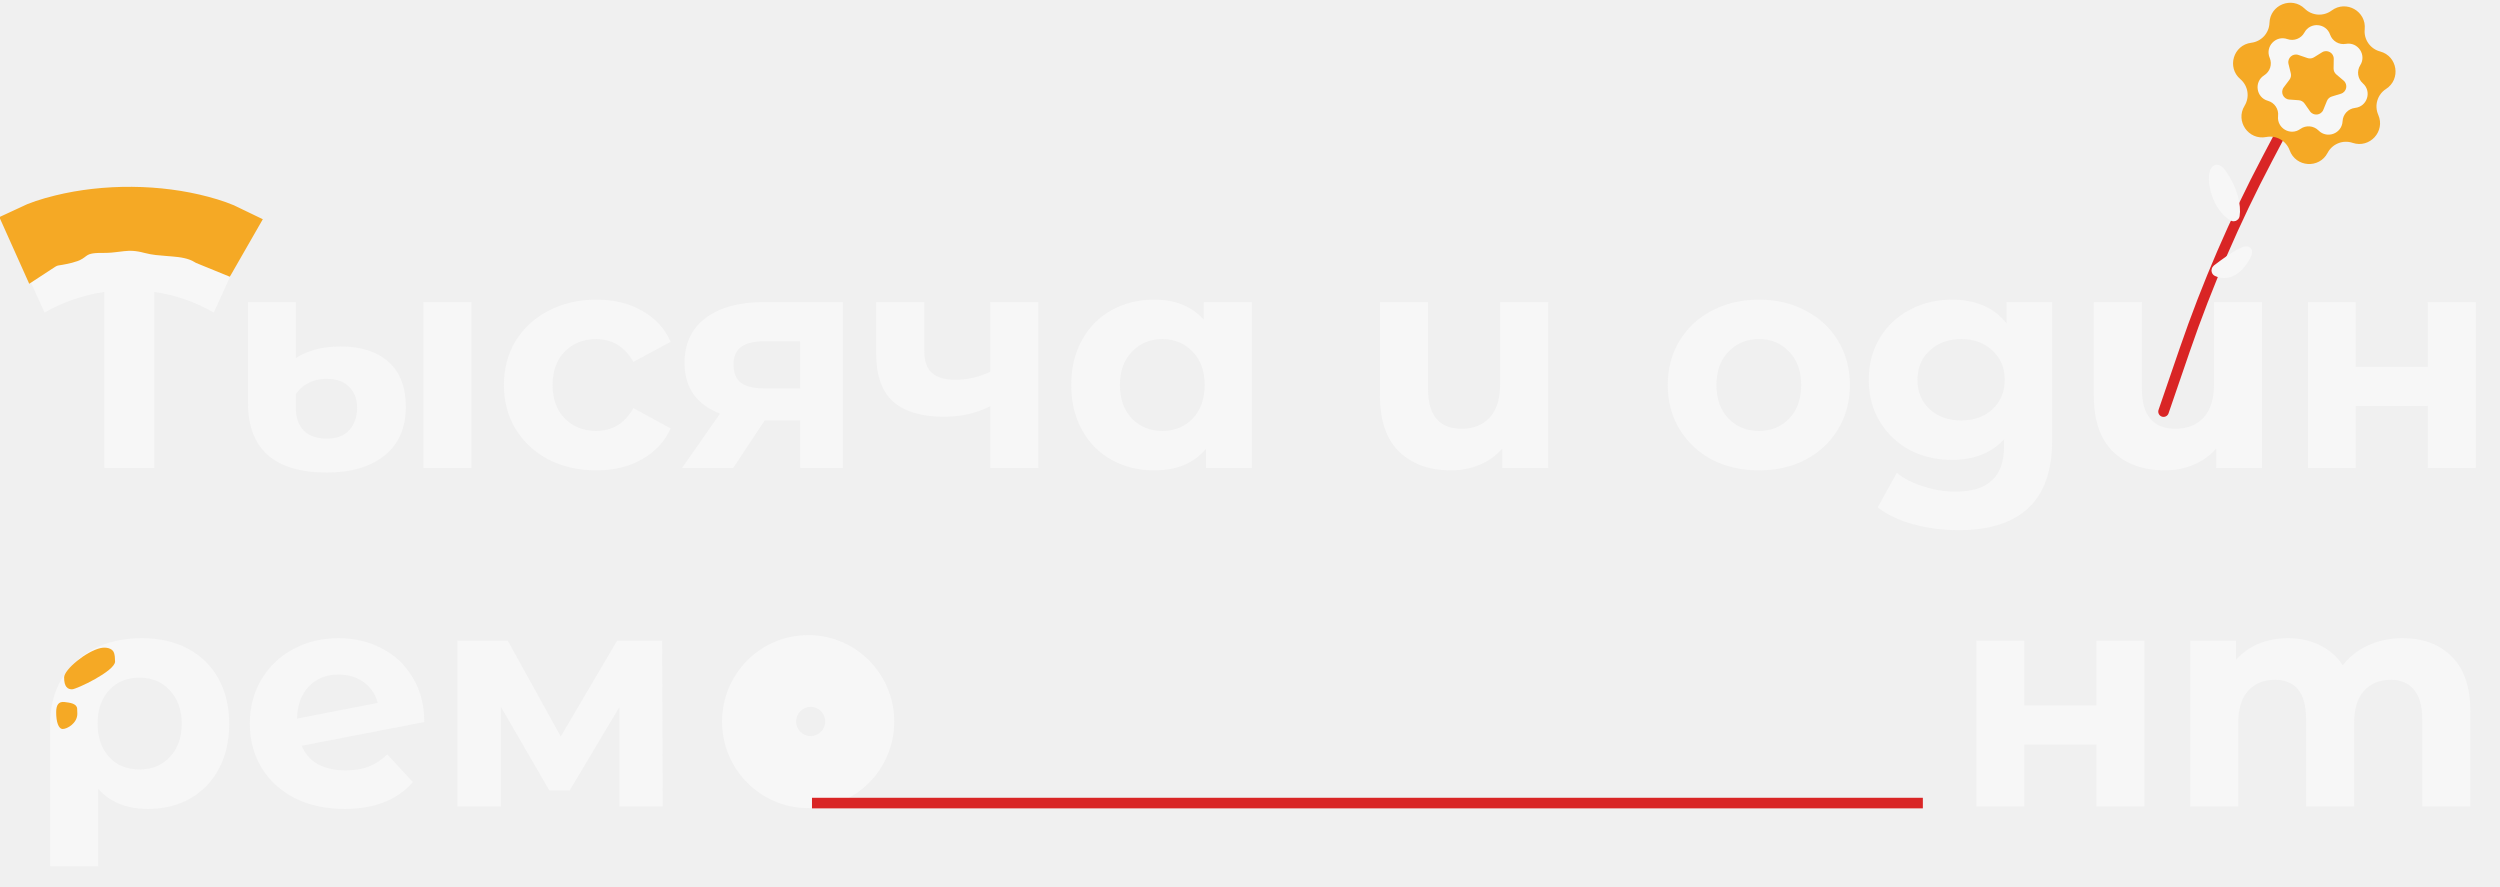
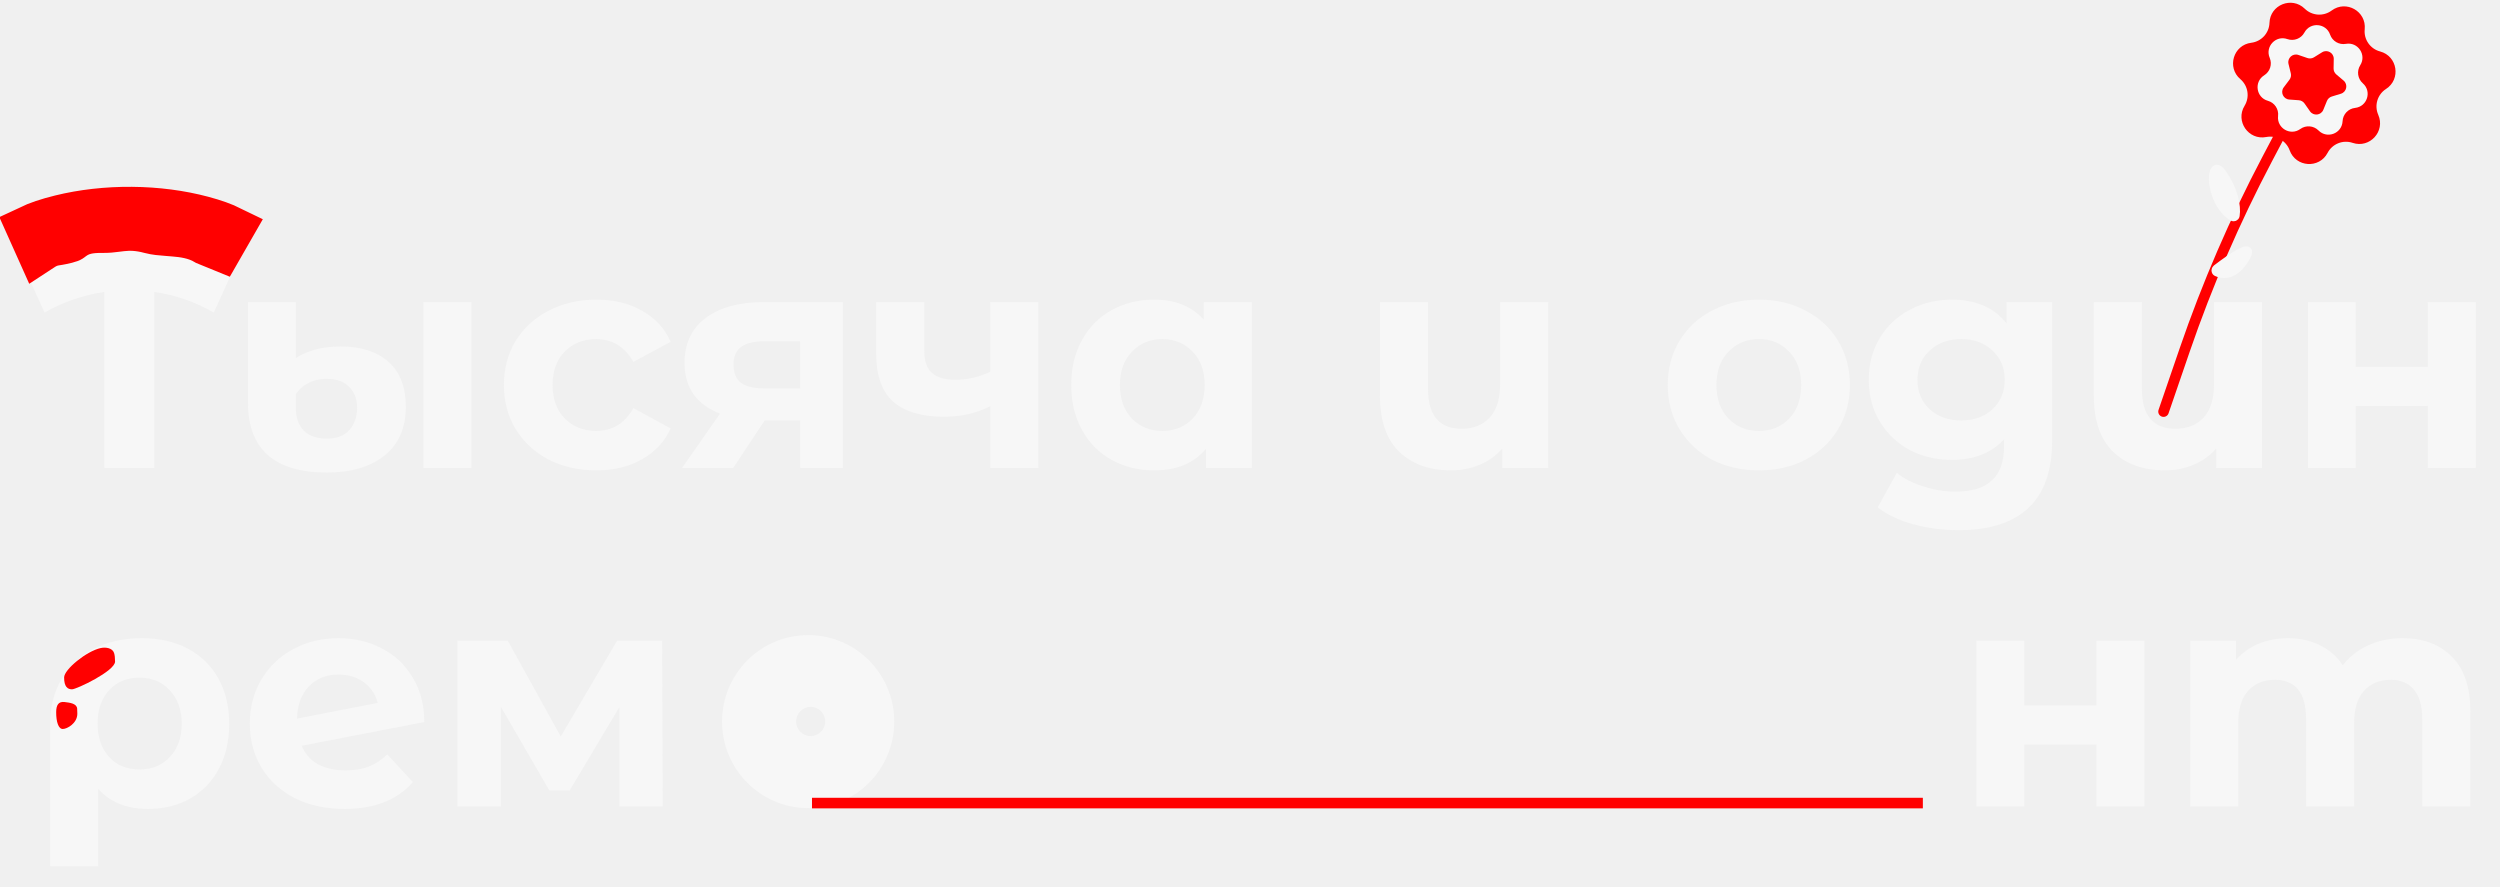
<svg xmlns="http://www.w3.org/2000/svg" width="671" height="238" viewBox="0 0 671 238" fill="none">
  <path fill-rule="evenodd" clip-rule="evenodd" d="M216.908 216.888C229.67 216.888 240.015 206.495 240.015 193.675C240.015 180.854 229.67 170.461 216.908 170.461C204.146 170.461 193.801 180.854 193.801 193.675C193.801 206.495 204.146 216.888 216.908 216.888ZM217.582 197.564C219.739 197.564 221.487 195.807 221.487 193.641C221.487 191.475 219.739 189.719 217.582 189.719C215.426 189.719 213.678 191.475 213.678 193.641C213.678 195.807 215.426 197.564 217.582 197.564Z" fill="#F7F7F7" />
  <path d="M57.374 83.896C52.411 81.028 47.089 79.181 41.409 78.354V125.586H28.009V78.354C22.329 79.181 16.98 81.028 11.962 83.896L7.412 73.887C11.383 71.516 15.684 69.724 20.316 68.51C24.948 67.297 29.719 66.691 34.627 66.691C39.59 66.691 44.387 67.297 49.02 68.51C53.707 69.724 58.008 71.516 61.924 73.887L57.374 83.896ZM87.743 126.827C80.684 126.827 75.39 125.255 71.861 122.112C68.331 118.968 66.567 114.336 66.567 108.215V81.084H79.388V96.138C80.656 95.256 82.311 94.511 84.351 93.905C86.447 93.298 88.818 92.995 91.465 92.995C96.924 92.995 101.198 94.374 104.286 97.131C107.374 99.888 108.919 103.914 108.919 109.208C108.919 114.833 107.016 119.189 103.211 122.277C99.406 125.31 94.25 126.827 87.743 126.827ZM113.634 81.084H126.538V125.586H113.634V81.084ZM87.743 117.728C90.39 117.728 92.403 116.956 93.781 115.412C95.16 113.868 95.849 111.855 95.849 109.373C95.849 107.057 95.132 105.21 93.698 103.831C92.32 102.397 90.307 101.68 87.66 101.68C85.785 101.68 84.131 102.066 82.697 102.838C81.318 103.555 80.215 104.548 79.388 105.816V109.456C79.388 112.048 80.105 114.088 81.539 115.577C82.973 117.011 85.04 117.728 87.743 117.728ZM160.064 126.248C155.321 126.248 151.047 125.283 147.242 123.353C143.492 121.367 140.542 118.638 138.391 115.163C136.296 111.689 135.248 107.746 135.248 103.335C135.248 98.923 136.296 94.98 138.391 91.506C140.542 88.032 143.492 85.33 147.242 83.4C151.047 81.414 155.321 80.422 160.064 80.422C164.751 80.422 168.832 81.414 172.306 83.4C175.835 85.33 178.4 88.115 179.999 91.754L169.99 97.131C167.674 93.05 164.337 91.01 159.981 91.01C156.617 91.01 153.832 92.113 151.626 94.318C149.421 96.524 148.318 99.53 148.318 103.335C148.318 107.14 149.421 110.145 151.626 112.351C153.832 114.557 156.617 115.66 159.981 115.66C164.393 115.66 167.729 113.619 169.99 109.539L179.999 114.998C178.4 118.527 175.835 121.285 172.306 123.27C168.832 125.255 164.751 126.248 160.064 126.248ZM226.249 81.084V125.586H214.751V112.847H205.238L196.801 125.586H183.07L193.244 111.028C190.156 109.814 187.785 108.077 186.13 105.816C184.531 103.5 183.731 100.715 183.731 97.462C183.731 92.223 185.606 88.197 189.356 85.385C193.161 82.517 198.373 81.084 204.99 81.084H226.249ZM205.238 91.589C202.481 91.589 200.385 92.085 198.952 93.078C197.573 94.07 196.884 95.669 196.884 97.875C196.884 100.081 197.545 101.708 198.869 102.756C200.248 103.748 202.315 104.245 205.073 104.245H214.751V91.589H205.238ZM278.686 81.084V125.586H265.782V109.042C262.032 110.917 257.896 111.855 253.374 111.855C247.364 111.855 242.814 110.504 239.726 107.802C236.693 105.044 235.176 100.798 235.176 95.063V81.084H248.08V94.236C248.08 96.938 248.77 98.895 250.148 100.109C251.582 101.322 253.623 101.929 256.27 101.929C259.633 101.929 262.804 101.212 265.782 99.778V81.084H278.686ZM335.993 81.084V125.586H323.668V120.457C320.469 124.318 315.837 126.248 309.771 126.248C305.58 126.248 301.775 125.31 298.356 123.435C294.992 121.56 292.345 118.886 290.415 115.412C288.485 111.937 287.52 107.912 287.52 103.335C287.52 98.758 288.485 94.732 290.415 91.258C292.345 87.784 294.992 85.109 298.356 83.234C301.775 81.359 305.58 80.422 309.771 80.422C315.451 80.422 319.89 82.214 323.089 85.798V81.084H335.993ZM312.004 115.66C315.258 115.66 317.96 114.557 320.111 112.351C322.261 110.09 323.337 107.085 323.337 103.335C323.337 99.585 322.261 96.607 320.111 94.401C317.96 92.14 315.258 91.01 312.004 91.01C308.696 91.01 305.966 92.14 303.815 94.401C301.664 96.607 300.589 99.585 300.589 103.335C300.589 107.085 301.664 110.09 303.815 112.351C305.966 114.557 308.696 115.66 312.004 115.66ZM415.537 81.084V125.586H403.212V120.375C401.558 122.305 399.517 123.766 397.091 124.759C394.72 125.751 392.183 126.248 389.481 126.248C383.636 126.248 378.976 124.566 375.502 121.202C372.083 117.838 370.373 112.847 370.373 106.23V81.084H383.277V104.327C383.277 111.496 386.282 115.081 392.293 115.081C395.437 115.081 397.946 114.088 399.821 112.103C401.696 110.062 402.633 107.057 402.633 103.087V81.084H415.537ZM472.107 126.248C467.42 126.248 463.201 125.283 459.452 123.353C455.757 121.367 452.862 118.638 450.766 115.163C448.671 111.689 447.623 107.746 447.623 103.335C447.623 98.923 448.671 94.98 450.766 91.506C452.862 88.032 455.757 85.33 459.452 83.4C463.201 81.414 467.42 80.422 472.107 80.422C476.795 80.422 480.986 81.414 484.681 83.4C488.375 85.33 491.271 88.032 493.366 91.506C495.462 94.98 496.509 98.923 496.509 103.335C496.509 107.746 495.462 111.689 493.366 115.163C491.271 118.638 488.375 121.367 484.681 123.353C480.986 125.283 476.795 126.248 472.107 126.248ZM472.107 115.66C475.416 115.66 478.118 114.557 480.214 112.351C482.365 110.09 483.44 107.085 483.44 103.335C483.44 99.585 482.365 96.607 480.214 94.401C478.118 92.14 475.416 91.01 472.107 91.01C468.799 91.01 466.069 92.14 463.918 94.401C461.768 96.607 460.692 99.585 460.692 103.335C460.692 107.085 461.768 110.09 463.918 112.351C466.069 114.557 468.799 115.66 472.107 115.66ZM550.797 81.084V118.141C550.797 126.303 548.674 132.369 544.428 136.339C540.182 140.31 533.978 142.295 525.816 142.295C521.515 142.295 517.434 141.771 513.574 140.723C509.714 139.676 506.515 138.159 503.979 136.174L509.107 126.909C510.982 128.454 513.353 129.667 516.221 130.549C519.088 131.487 521.956 131.955 524.824 131.955C529.29 131.955 532.572 130.935 534.667 128.895C536.818 126.909 537.893 123.876 537.893 119.796V117.893C534.529 121.588 529.842 123.435 523.831 123.435C519.75 123.435 516 122.553 512.581 120.788C509.217 118.968 506.543 116.432 504.558 113.178C502.572 109.925 501.58 106.175 501.58 101.929C501.58 97.682 502.572 93.932 504.558 90.679C506.543 87.425 509.217 84.916 512.581 83.151C516 81.332 519.75 80.422 523.831 80.422C530.283 80.422 535.191 82.545 538.555 86.791V81.084H550.797ZM526.395 112.847C529.814 112.847 532.599 111.855 534.75 109.869C536.956 107.829 538.059 105.182 538.059 101.929C538.059 98.675 536.956 96.055 534.75 94.07C532.599 92.03 529.814 91.01 526.395 91.01C522.976 91.01 520.164 92.03 517.958 94.07C515.752 96.055 514.649 98.675 514.649 101.929C514.649 105.182 515.752 107.829 517.958 109.869C520.164 111.855 522.976 112.847 526.395 112.847ZM607.146 81.084V125.586H594.821V120.375C593.167 122.305 591.127 123.766 588.7 124.759C586.329 125.751 583.792 126.248 581.09 126.248C575.245 126.248 570.585 124.566 567.111 121.202C563.692 117.838 561.982 112.847 561.982 106.23V81.084H574.886V104.327C574.886 111.496 577.892 115.081 583.902 115.081C587.046 115.081 589.555 114.088 591.43 112.103C593.305 110.062 594.242 107.057 594.242 103.087V81.084H607.146ZM619.446 81.084H632.267V98.454H651.623V81.084H664.527V125.586H651.623V108.96H632.267V125.586H619.446V81.084Z" fill="#F7F7F7" />
-   <path d="M616.19 28.125L608.504 42.712C599.818 59.195 592.417 76.324 586.368 93.946L580.695 110.473" stroke="#D92525" stroke-width="2.84" stroke-linecap="round" />
-   <rect x="217.938" y="214.125" width="298.156" height="2.84" fill="#D92525" />
+   <path d="M616.19 28.125L608.504 42.712C599.818 59.195 592.417 76.324 586.368 93.946L580.695 110.473" stroke="#FF0000" stroke-width="2.84" stroke-linecap="round" />
+   <rect x="217.938" y="214.125" width="298.156" height="2.84" fill="#FF0000" />
  <path d="M596.422 46.376C599.61 50.825 600.473 55.339 600.058 57.857C599.988 58.285 599.514 58.475 599.149 58.239C592.441 53.89 592.978 41.57 596.422 46.376Z" fill="#F7F7F7" stroke="#F7F7F7" stroke-width="2.13" />
  <path d="M602.625 69.466C599.854 74.048 596.705 73.959 594.939 73.101C594.527 72.902 594.524 72.359 594.886 72.08C599.126 68.813 605.68 64.414 602.625 69.466Z" fill="#F7F7F7" stroke="#F7F7F7" stroke-width="2.13" />
-   <path d="M625.818 2.824C629.705 -0.07 635.179 3.036 634.687 7.857V7.857C634.409 10.585 636.158 13.11 638.81 13.809V13.809C643.497 15.044 644.481 21.259 640.405 23.881V23.881C638.099 25.365 637.215 28.307 638.322 30.816V30.816C640.279 35.249 636.033 39.894 631.442 38.343V38.343C628.844 37.464 625.993 38.608 624.722 41.038V41.038C622.475 45.332 616.196 44.908 614.547 40.351V40.351C613.614 37.772 610.942 36.256 608.25 36.778V36.778C603.492 37.699 599.908 32.525 602.443 28.395V28.395C603.877 26.057 603.397 23.023 601.311 21.243V21.243C597.624 18.098 599.434 12.07 604.244 11.477V11.477C606.966 11.141 609.038 8.874 609.129 6.133V6.133C609.29 1.289 615.131 -1.054 618.594 2.337V2.337C620.554 4.255 623.618 4.462 625.818 2.824V2.824Z" fill="#F5A925" />
+   <path d="M625.818 2.824C629.705 -0.07 635.179 3.036 634.687 7.857V7.857C634.409 10.585 636.158 13.11 638.81 13.809V13.809C643.497 15.044 644.481 21.259 640.405 23.881V23.881C638.099 25.365 637.215 28.307 638.322 30.816V30.816C640.279 35.249 636.033 39.894 631.442 38.343V38.343C628.844 37.464 625.993 38.608 624.722 41.038V41.038C622.475 45.332 616.196 44.908 614.547 40.351V40.351C613.614 37.772 610.942 36.256 608.25 36.778V36.778C603.492 37.699 599.908 32.525 602.443 28.395V28.395C603.877 26.057 603.397 23.023 601.311 21.243V21.243C597.624 18.098 599.434 12.07 604.244 11.477V11.477C606.966 11.141 609.038 8.874 609.129 6.133V6.133C609.29 1.289 615.131 -1.054 618.594 2.337V2.337C620.554 4.255 623.618 4.462 625.818 2.824V2.824Z" fill="#FF0000" />
  <path d="M629.632 11.771C632.866 11.192 635.247 14.733 633.49 17.509V17.509C632.495 19.081 632.792 21.142 634.19 22.369V22.369C636.659 24.536 635.375 28.605 632.109 28.962V28.962C630.26 29.164 628.834 30.682 628.746 32.539V32.539C628.591 35.822 624.609 37.355 622.293 35.023V35.023C620.983 33.704 618.907 33.535 617.4 34.625V34.625C614.737 36.55 611.056 34.393 611.435 31.129V31.129C611.649 29.281 610.487 27.553 608.696 27.054V27.054C605.53 26.173 604.922 21.95 607.71 20.211V20.211C609.287 19.227 609.914 17.24 609.187 15.529V15.529C607.903 12.505 610.825 9.395 613.923 10.491V10.491C615.676 11.111 617.62 10.363 618.505 8.727V8.727C620.068 5.837 624.321 6.184 625.396 9.289V9.289C626.005 11.046 627.801 12.099 629.632 11.771V11.771Z" fill="#F7F7F7" />
-   <path d="M623.252 14.03C624.629 13.176 626.406 14.184 626.378 15.805L626.335 18.375C626.324 18.991 626.591 19.578 627.061 19.974L629.025 21.633C630.264 22.679 629.854 24.68 628.304 25.155L625.846 25.908C625.258 26.088 624.782 26.523 624.55 27.093L623.579 29.474C622.967 30.975 620.937 31.203 620.006 29.876L618.53 27.771C618.177 27.267 617.617 26.949 617.003 26.904L614.439 26.717C612.822 26.599 611.978 24.738 612.952 23.444L614.499 21.389C614.868 20.898 614.998 20.266 614.851 19.669L614.237 17.172C613.85 15.598 615.358 14.22 616.89 14.747L619.322 15.582C619.904 15.782 620.544 15.71 621.067 15.386L623.252 14.03Z" fill="#F5A925" />
+   <path d="M623.252 14.03C624.629 13.176 626.406 14.184 626.378 15.805L626.335 18.375C626.324 18.991 626.591 19.578 627.061 19.974L629.025 21.633C630.264 22.679 629.854 24.68 628.304 25.155L625.846 25.908C625.258 26.088 624.782 26.523 624.55 27.093L623.579 29.474C622.967 30.975 620.937 31.203 620.006 29.876L618.53 27.771C618.177 27.267 617.617 26.949 617.003 26.904L614.439 26.717C612.822 26.599 611.978 24.738 612.952 23.444L614.499 21.389C614.868 20.898 614.998 20.266 614.851 19.669L614.237 17.172C613.85 15.598 615.358 14.22 616.89 14.747L619.322 15.582C619.904 15.782 620.544 15.71 621.067 15.386L623.252 14.03Z" fill="#FF0000" />
  <path d="M38.025 171.289C42.768 171.289 46.904 172.226 50.433 174.101C53.962 175.976 56.692 178.651 58.622 182.125C60.552 185.599 61.517 189.652 61.517 194.285C61.517 198.807 60.607 202.805 58.787 206.279C56.968 209.698 54.403 212.372 51.095 214.302C47.786 216.177 43.981 217.115 39.679 217.115C33.999 217.115 29.56 215.323 26.362 211.738V232.5H13.458V194.367C13.458 189.79 14.478 185.765 16.518 182.29C18.559 178.816 21.426 176.114 25.121 174.184C28.816 172.254 33.117 171.289 38.025 171.289ZM37.446 206.527C40.81 206.527 43.54 205.396 45.635 203.135C47.731 200.875 48.778 197.924 48.778 194.285C48.778 190.59 47.731 187.612 45.635 185.351C43.54 183.035 40.81 181.877 37.446 181.877C34.082 181.877 31.352 183.007 29.257 185.268C27.216 187.529 26.196 190.507 26.196 194.202C26.196 197.897 27.216 200.875 29.257 203.135C31.297 205.396 34.027 206.527 37.446 206.527ZM92.778 206.775C95.094 206.775 97.135 206.444 98.899 205.782C100.719 205.066 102.401 203.963 103.945 202.474L110.811 209.918C106.62 214.716 100.498 217.115 92.447 217.115C87.429 217.115 82.99 216.15 79.13 214.22C75.269 212.234 72.291 209.505 70.196 206.031C68.1 202.556 67.053 198.614 67.053 194.202C67.053 189.845 68.073 185.93 70.113 182.456C72.209 178.927 75.049 176.197 78.633 174.267C82.273 172.282 86.354 171.289 90.876 171.289C95.122 171.289 98.982 172.199 102.456 174.019C105.93 175.783 108.688 178.375 110.728 181.794C112.824 185.158 113.871 189.156 113.871 193.788L80.949 200.158C81.887 202.363 83.348 204.018 85.334 205.121C87.374 206.224 89.855 206.775 92.778 206.775ZM90.876 181.05C87.622 181.05 84.975 182.097 82.935 184.193C80.894 186.289 79.819 189.184 79.709 192.878L101.381 188.66C100.774 186.344 99.533 184.496 97.659 183.118C95.784 181.739 93.523 181.05 90.876 181.05ZM166.22 216.453V189.818L152.903 212.152H147.443L134.457 189.735V216.453H122.793V171.951H136.276L150.504 197.676L165.641 171.951H177.718L177.884 216.453H166.22Z" fill="#F7F7F7" />
  <path d="M530.49 171.951H543.311V189.322H562.667V171.951H575.571V216.453H562.667V199.827H543.311V216.453H530.49V171.951ZM644.834 171.289C650.404 171.289 654.816 172.943 658.069 176.252C661.378 179.506 663.032 184.414 663.032 190.976V216.453H650.128V192.961C650.128 189.432 649.384 186.812 647.895 185.103C646.461 183.338 644.393 182.456 641.691 182.456C638.658 182.456 636.259 183.449 634.494 185.434C632.73 187.364 631.847 190.259 631.847 194.119V216.453H618.943V192.961C618.943 185.958 616.131 182.456 610.506 182.456C607.528 182.456 605.157 183.449 603.392 185.434C601.628 187.364 600.745 190.259 600.745 194.119V216.453H587.841V171.951H600.166V177.079C601.821 175.204 603.834 173.77 606.205 172.778C608.631 171.785 611.278 171.289 614.146 171.289C617.289 171.289 620.129 171.923 622.666 173.191C625.202 174.405 627.243 176.197 628.787 178.568C630.607 176.252 632.895 174.46 635.652 173.191C638.465 171.923 641.525 171.289 644.834 171.289Z" fill="#F7F7F7" />
-   <path d="M10.454 67.236L7.746 61.193C10.101 60.077 12.703 59.197 16.265 58.322C22.188 56.864 28.73 56.122 35.376 56.178C42.023 56.234 48.508 57.086 54.324 58.638C57.56 59.501 59.961 60.365 62.105 61.418L59.079 66.693L55.324 65.158C52.34 63.354 48.958 63.014 46.782 62.825C46.147 62.77 45.565 62.725 45.025 62.683C43.13 62.536 41.746 62.43 40.352 62.058C37.097 61.189 34.853 61.174 32.636 61.415C32.105 61.472 31.645 61.532 31.213 61.588C30.032 61.742 29.056 61.868 27.382 61.854C25.817 61.841 24.366 61.923 23.037 62.243C21.457 62.624 20.368 63.263 19.537 63.875C18.944 64.312 18.975 64.307 18.976 64.306C18.976 64.306 18.974 64.306 18.949 64.32C18.946 64.322 18.93 64.33 18.898 64.345C18.865 64.36 18.81 64.384 18.728 64.415C18.561 64.477 18.282 64.568 17.846 64.675C16.736 64.948 16.087 65.07 15.696 65.135C15.538 65.161 15.427 65.177 15.291 65.198C15.236 65.206 15.176 65.215 15.108 65.226L15.103 65.226C14.92 65.254 14.547 65.311 14.136 65.412C13.037 65.681 12.23 66.117 11.607 66.496C11.304 66.68 10.902 66.943 10.454 67.236Z" fill="white" stroke="#F5A925" stroke-width="12.068" />
-   <path d="M30.883 177.558C30.883 180.106 20.514 185.012 19.337 185.012C18.161 185.012 17.208 184.366 17.208 181.817C17.208 179.708 23.169 174.77 27.036 173.934C28.395 173.64 30.179 173.926 30.611 175.248C30.792 175.804 30.883 176.563 30.883 177.558Z" fill="#F5A925" />
-   <path d="M20.757 191.562C20.757 194.11 18.029 195.66 16.853 195.66C15.677 195.66 15.078 193.727 15.078 191.178C15.078 189.265 15.678 188.223 17.33 188.425C18.71 188.593 20.572 188.793 20.71 190.177C20.744 190.522 20.757 190.973 20.757 191.562Z" fill="#F5A925" />
+   <path d="M10.454 67.236L7.746 61.193C10.101 60.077 12.703 59.197 16.265 58.322C22.188 56.864 28.73 56.122 35.376 56.178C42.023 56.234 48.508 57.086 54.324 58.638C57.56 59.501 59.961 60.365 62.105 61.418L59.079 66.693L55.324 65.158C52.34 63.354 48.958 63.014 46.782 62.825C46.147 62.77 45.565 62.725 45.025 62.683C43.13 62.536 41.746 62.43 40.352 62.058C37.097 61.189 34.853 61.174 32.636 61.415C32.105 61.472 31.645 61.532 31.213 61.588C30.032 61.742 29.056 61.868 27.382 61.854C25.817 61.841 24.366 61.923 23.037 62.243C21.457 62.624 20.368 63.263 19.537 63.875C18.944 64.312 18.975 64.307 18.976 64.306C18.976 64.306 18.974 64.306 18.949 64.32C18.946 64.322 18.93 64.33 18.898 64.345C18.865 64.36 18.81 64.384 18.728 64.415C18.561 64.477 18.282 64.568 17.846 64.675C16.736 64.948 16.087 65.07 15.696 65.135C15.538 65.161 15.427 65.177 15.291 65.198C15.236 65.206 15.176 65.215 15.108 65.226L15.103 65.226C14.92 65.254 14.547 65.311 14.136 65.412C13.037 65.681 12.23 66.117 11.607 66.496C11.304 66.68 10.902 66.943 10.454 67.236Z" fill="white" stroke="#FF0000" stroke-width="12.068" />
+   <path d="M30.883 177.558C30.883 180.106 20.514 185.012 19.337 185.012C18.161 185.012 17.208 184.366 17.208 181.817C17.208 179.708 23.169 174.77 27.036 173.934C28.395 173.64 30.179 173.926 30.611 175.248C30.792 175.804 30.883 176.563 30.883 177.558Z" fill="#FF0000" />
+   <path d="M20.757 191.562C20.757 194.11 18.029 195.66 16.853 195.66C15.677 195.66 15.078 193.727 15.078 191.178C15.078 189.265 15.678 188.223 17.33 188.425C18.71 188.593 20.572 188.793 20.71 190.177C20.744 190.522 20.757 190.973 20.757 191.562Z" fill="#FF0000" />
</svg>
